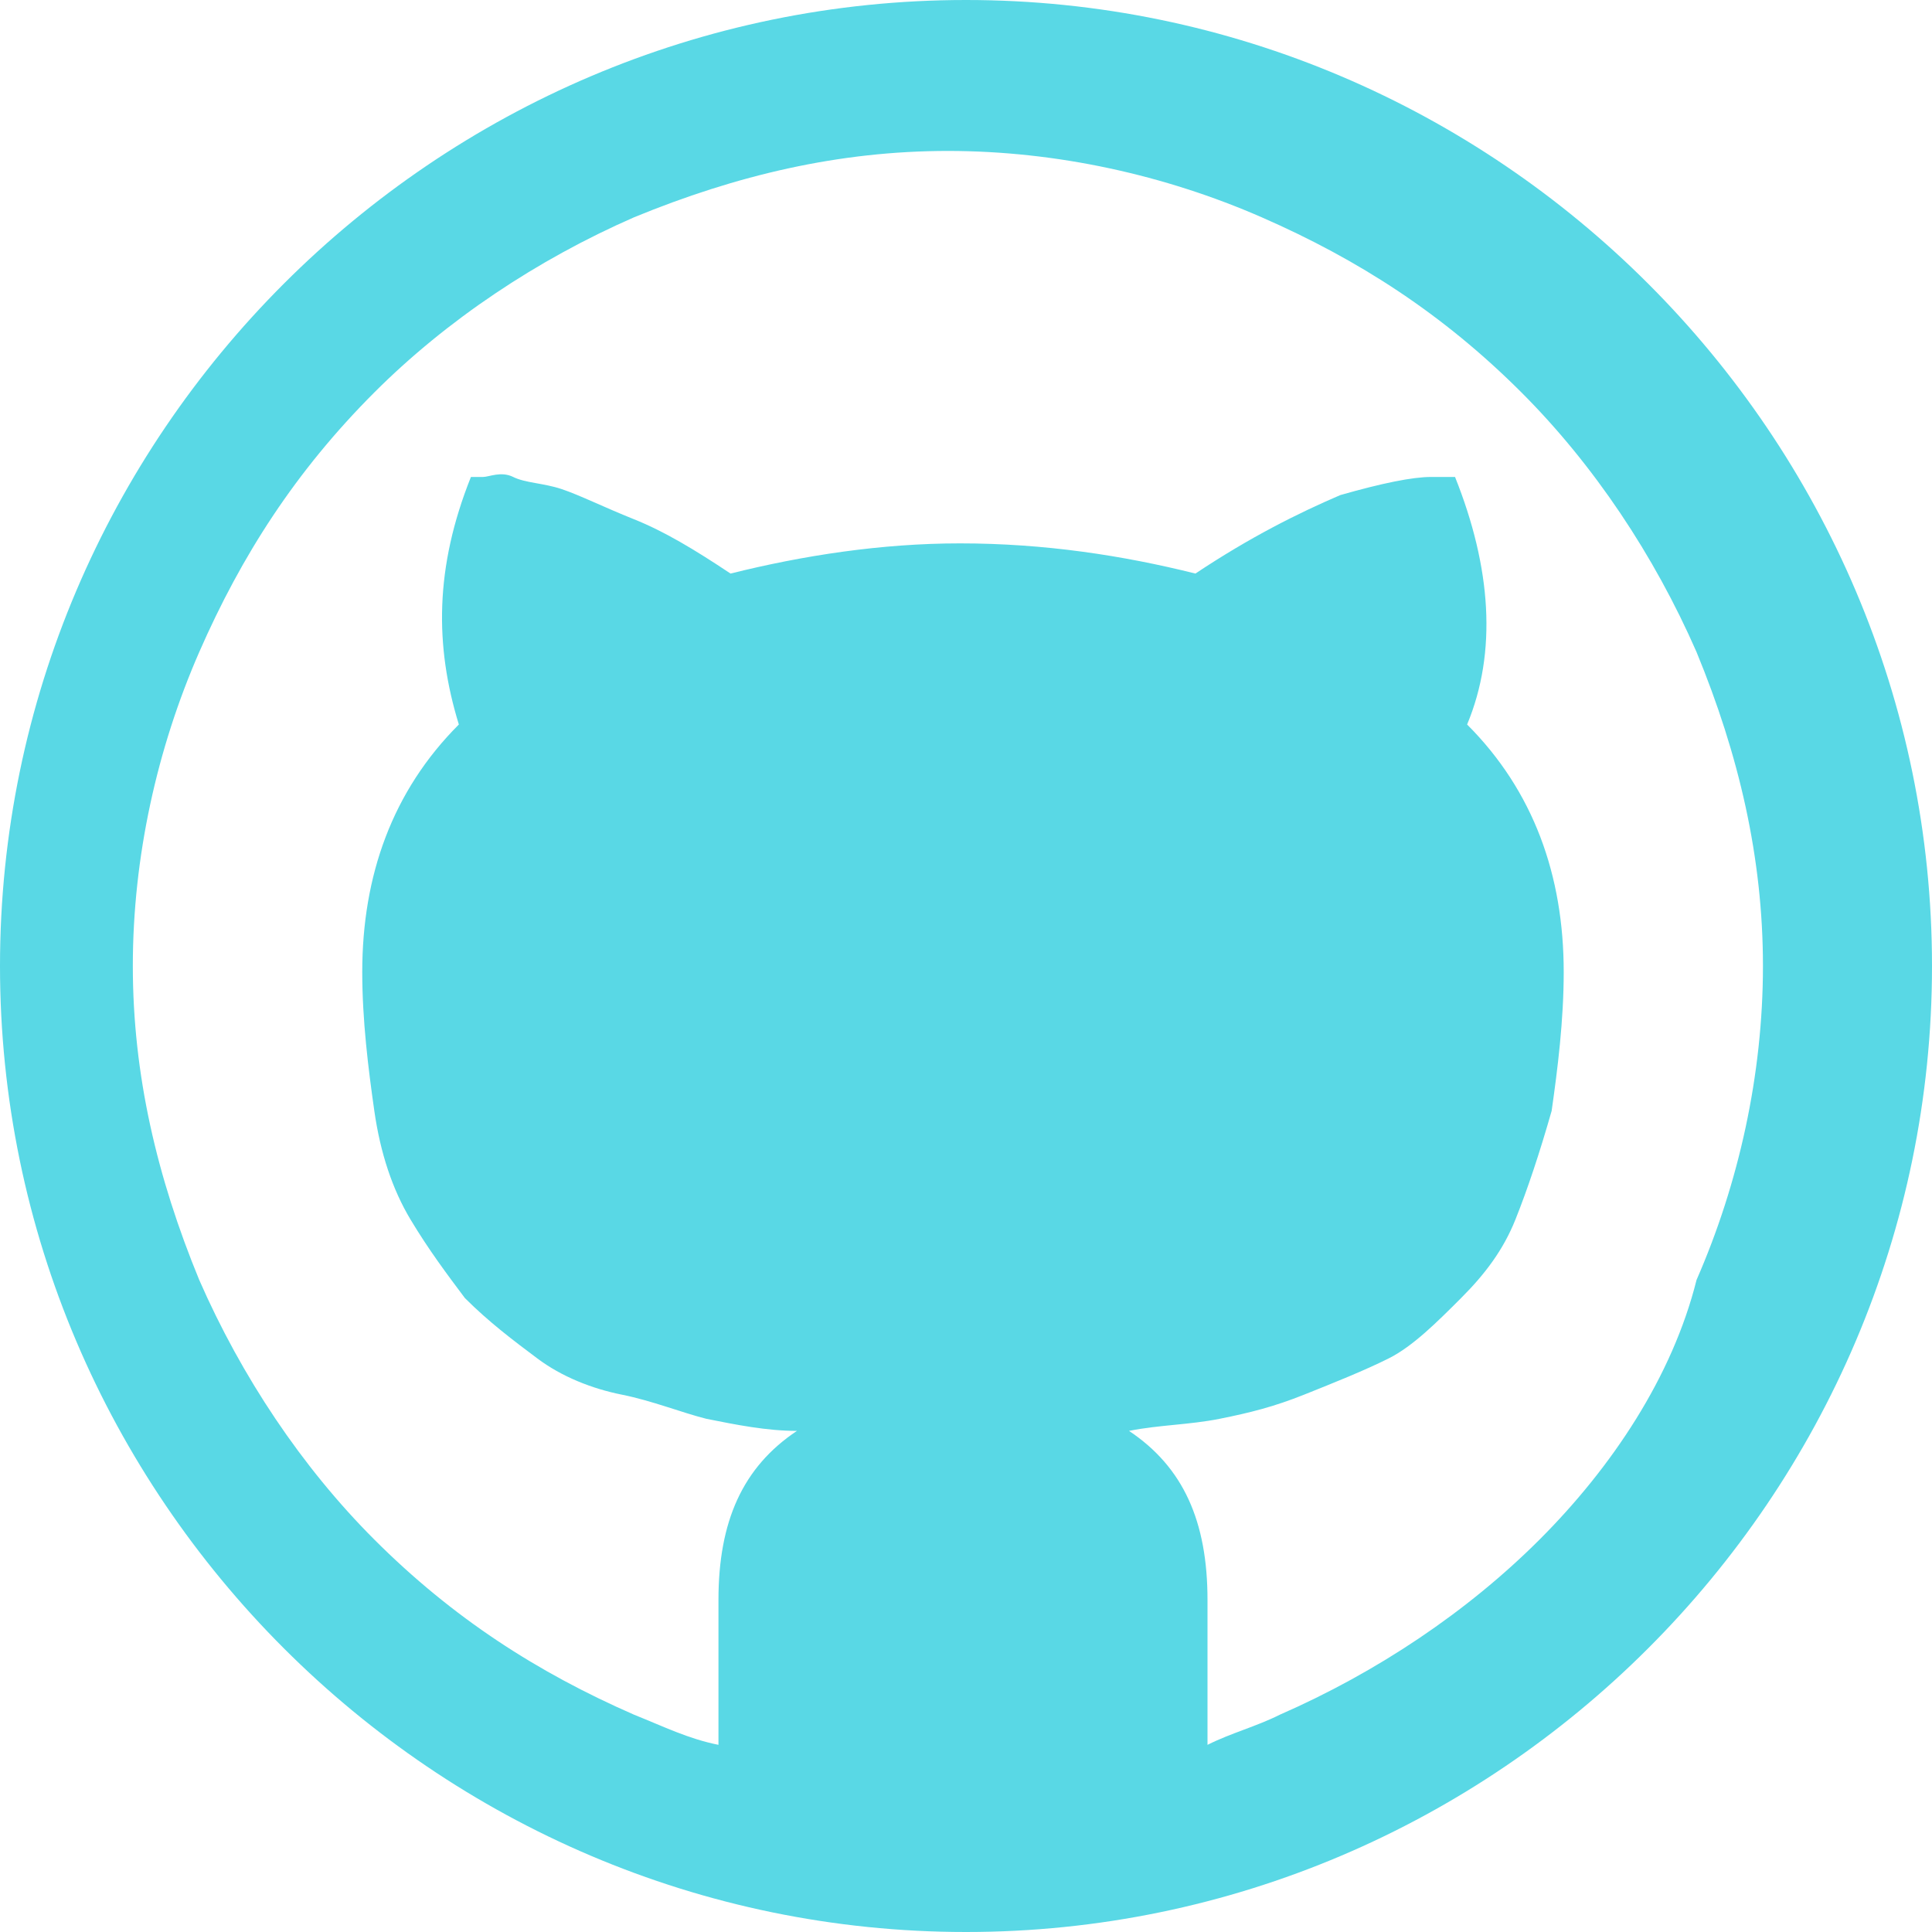
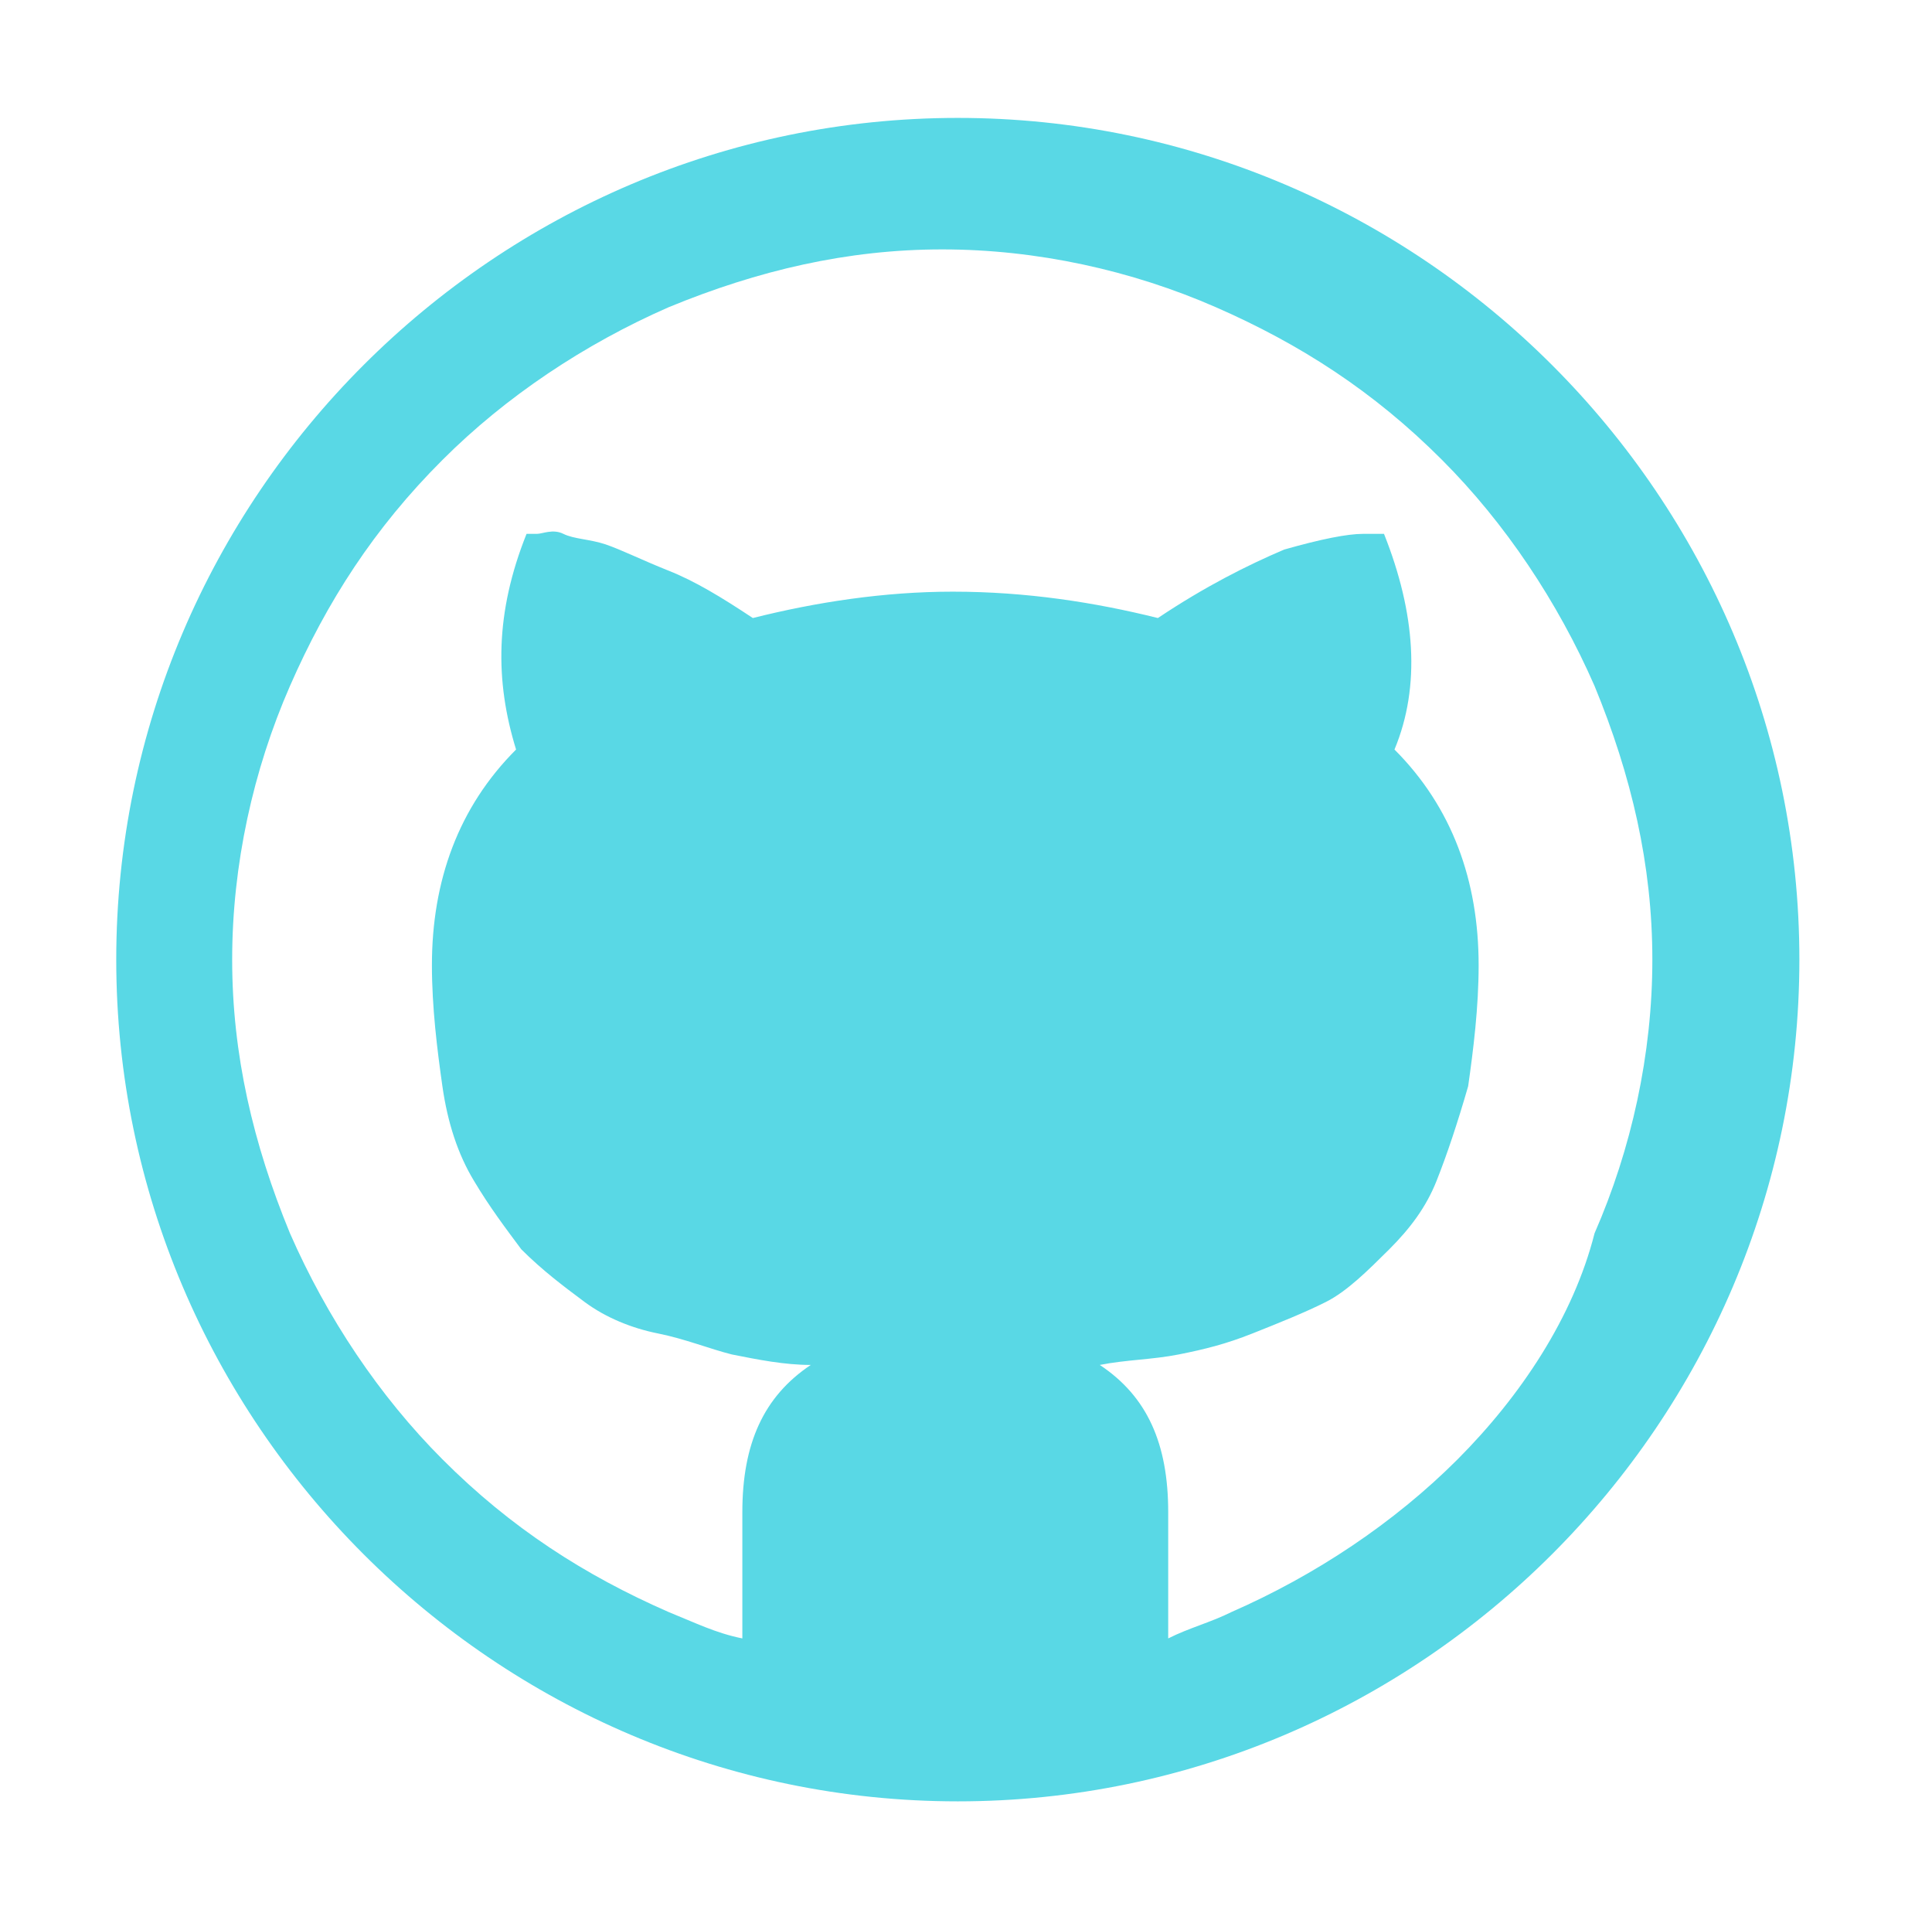
- <svg xmlns="http://www.w3.org/2000/svg" version="1.1" id="Layer_1" x="0px" y="0px" viewBox="-463 265 32 32" enable-background="new -463 265 32 32" xml:space="preserve">
-   <path fill="#59D8E5" d="M-447,265c-8.8,0-16,7.2-16,16s7.2,16,16,16s16-7.2,16-16S-438.2,265-447,265z M-437.5,290.5  c-1.2,1.2-2.7,2.2-4.3,2.9c-0.4,0.2-0.8,0.3-1.2,0.5v-2.4c0-1.3-0.4-2.2-1.3-2.8c0.5-0.1,1-0.1,1.5-0.2c0.5-0.1,0.9-0.2,1.4-0.4  c0.5-0.2,1-0.4,1.4-0.6c0.4-0.2,0.8-0.6,1.2-1c0.4-0.4,0.7-0.8,0.9-1.3s0.4-1.1,0.6-1.8c0.1-0.7,0.2-1.5,0.2-2.3  c0-1.6-0.5-3-1.6-4.1c0.5-1.2,0.4-2.6-0.2-4.1l-0.4,0c-0.3,0-0.8,0.1-1.5,0.3c-0.7,0.3-1.5,0.7-2.4,1.3c-1.2-0.3-2.5-0.5-3.9-0.5  c-1.3,0-2.6,0.2-3.8,0.5c-0.6-0.4-1.1-0.7-1.6-0.9c-0.5-0.2-0.9-0.4-1.2-0.5c-0.3-0.1-0.6-0.1-0.8-0.2s-0.4,0-0.5,0  c-0.1,0-0.1,0-0.2,0c-0.6,1.5-0.6,2.8-0.2,4.1c-1.1,1.1-1.6,2.5-1.6,4.1c0,0.8,0.1,1.6,0.2,2.3s0.3,1.3,0.6,1.8s0.6,0.9,0.9,1.3  c0.4,0.4,0.8,0.7,1.2,1s0.9,0.5,1.4,0.6s1,0.3,1.4,0.4c0.5,0.1,1,0.2,1.5,0.2c-0.9,0.6-1.3,1.5-1.3,2.8v2.4  c-0.5-0.1-0.9-0.3-1.4-0.5c-1.6-0.7-3-1.6-4.3-2.9c-1.2-1.2-2.2-2.7-2.9-4.3c-0.7-1.7-1.1-3.4-1.1-5.2c0-1.8,0.4-3.6,1.1-5.2  c0.7-1.6,1.6-3,2.9-4.3c1.2-1.2,2.7-2.2,4.3-2.9c1.7-0.7,3.4-1.1,5.2-1.1c1.8,0,3.6,0.4,5.2,1.1c1.6,0.7,3,1.6,4.3,2.9  c1.2,1.2,2.2,2.7,2.9,4.3c0.7,1.7,1.1,3.4,1.1,5.2s-0.4,3.6-1.1,5.2C-435.3,287.8-436.3,289.3-437.5,290.5L-437.5,290.5z" />
+ <svg xmlns="http://www.w3.org/2000/svg" version="1.1" id="Layer_1" x="0px" y="0px" viewBox="408 36 1180 1172" enable-background="new 408 36 1180 1172" xml:space="preserve">
+   <path fill="#59D8E5" d="M993,108c-282.7,0-514,231.3-514,514s231.3,514,514,514s514-231.3,514-514S1275.7,108,993,108z   M1298.2,927.2c-38.6,38.6-86.7,70.7-138.1,93.2c-12.8,6.4-25.7,9.6-38.6,16.1v-77.1c0-41.8-12.8-70.7-41.8-89.9  c16.1-3.2,32.1-3.2,48.2-6.4s28.9-6.4,45-12.8c16.1-6.4,32.1-12.8,45-19.3s25.7-19.3,38.6-32.1c12.8-12.8,22.5-25.7,28.9-41.8  c6.4-16.1,12.8-35.3,19.3-57.8c3.2-22.5,6.4-48.2,6.4-73.9c0-51.4-16.1-96.4-51.4-131.7c16.1-38.6,12.8-83.5-6.4-131.7h-12.8  c-9.6,0-25.7,3.2-48.2,9.6c-22.5,9.6-48.2,22.5-77.1,41.8c-38.6-9.6-80.3-16.1-125.3-16.1c-41.8,0-83.5,6.4-122.1,16.1  c-19.3-12.8-35.3-22.5-51.4-28.9c-16.1-6.4-28.9-12.8-38.6-16.1c-9.6-3.2-19.3-3.2-25.7-6.4c-6.4-3.2-12.8,0-16.1,0s-3.2,0-6.4,0  c-19.3,48.2-19.3,89.9-6.4,131.7c-35.3,35.3-51.4,80.3-51.4,131.7c0,25.7,3.2,51.4,6.4,73.9c3.2,22.5,9.6,41.8,19.3,57.8  c9.6,16.1,19.3,28.9,28.9,41.8c12.8,12.8,25.7,22.5,38.6,32.1s28.9,16.1,45,19.3s32.1,9.6,45,12.8c16.1,3.2,32.1,6.4,48.2,6.4  c-28.9,19.3-41.8,48.2-41.8,89.9v77.1c-16.1-3.2-28.9-9.6-45-16.1c-51.4-22.5-96.4-51.4-138.1-93.2c-38.6-38.6-70.7-86.7-93.2-138.1  c-22.5-54.6-35.3-109.2-35.3-167.1c0-57.8,12.8-115.7,35.3-167.1c22.5-51.4,51.4-96.4,93.2-138.1c38.6-38.6,86.7-70.7,138.1-93.2  c54.6-22.5,109.2-35.3,167.1-35.3c57.8,0,115.7,12.8,167.1,35.3c51.4,22.5,96.4,51.4,138.1,93.2c38.6,38.6,70.7,86.7,93.2,138.1  c22.5,54.6,35.3,109.2,35.3,167.1s-12.8,115.7-35.3,167.1C1368.9,840.4,1336.7,888.6,1298.2,927.2L1298.2,927.2z" />
</svg>
